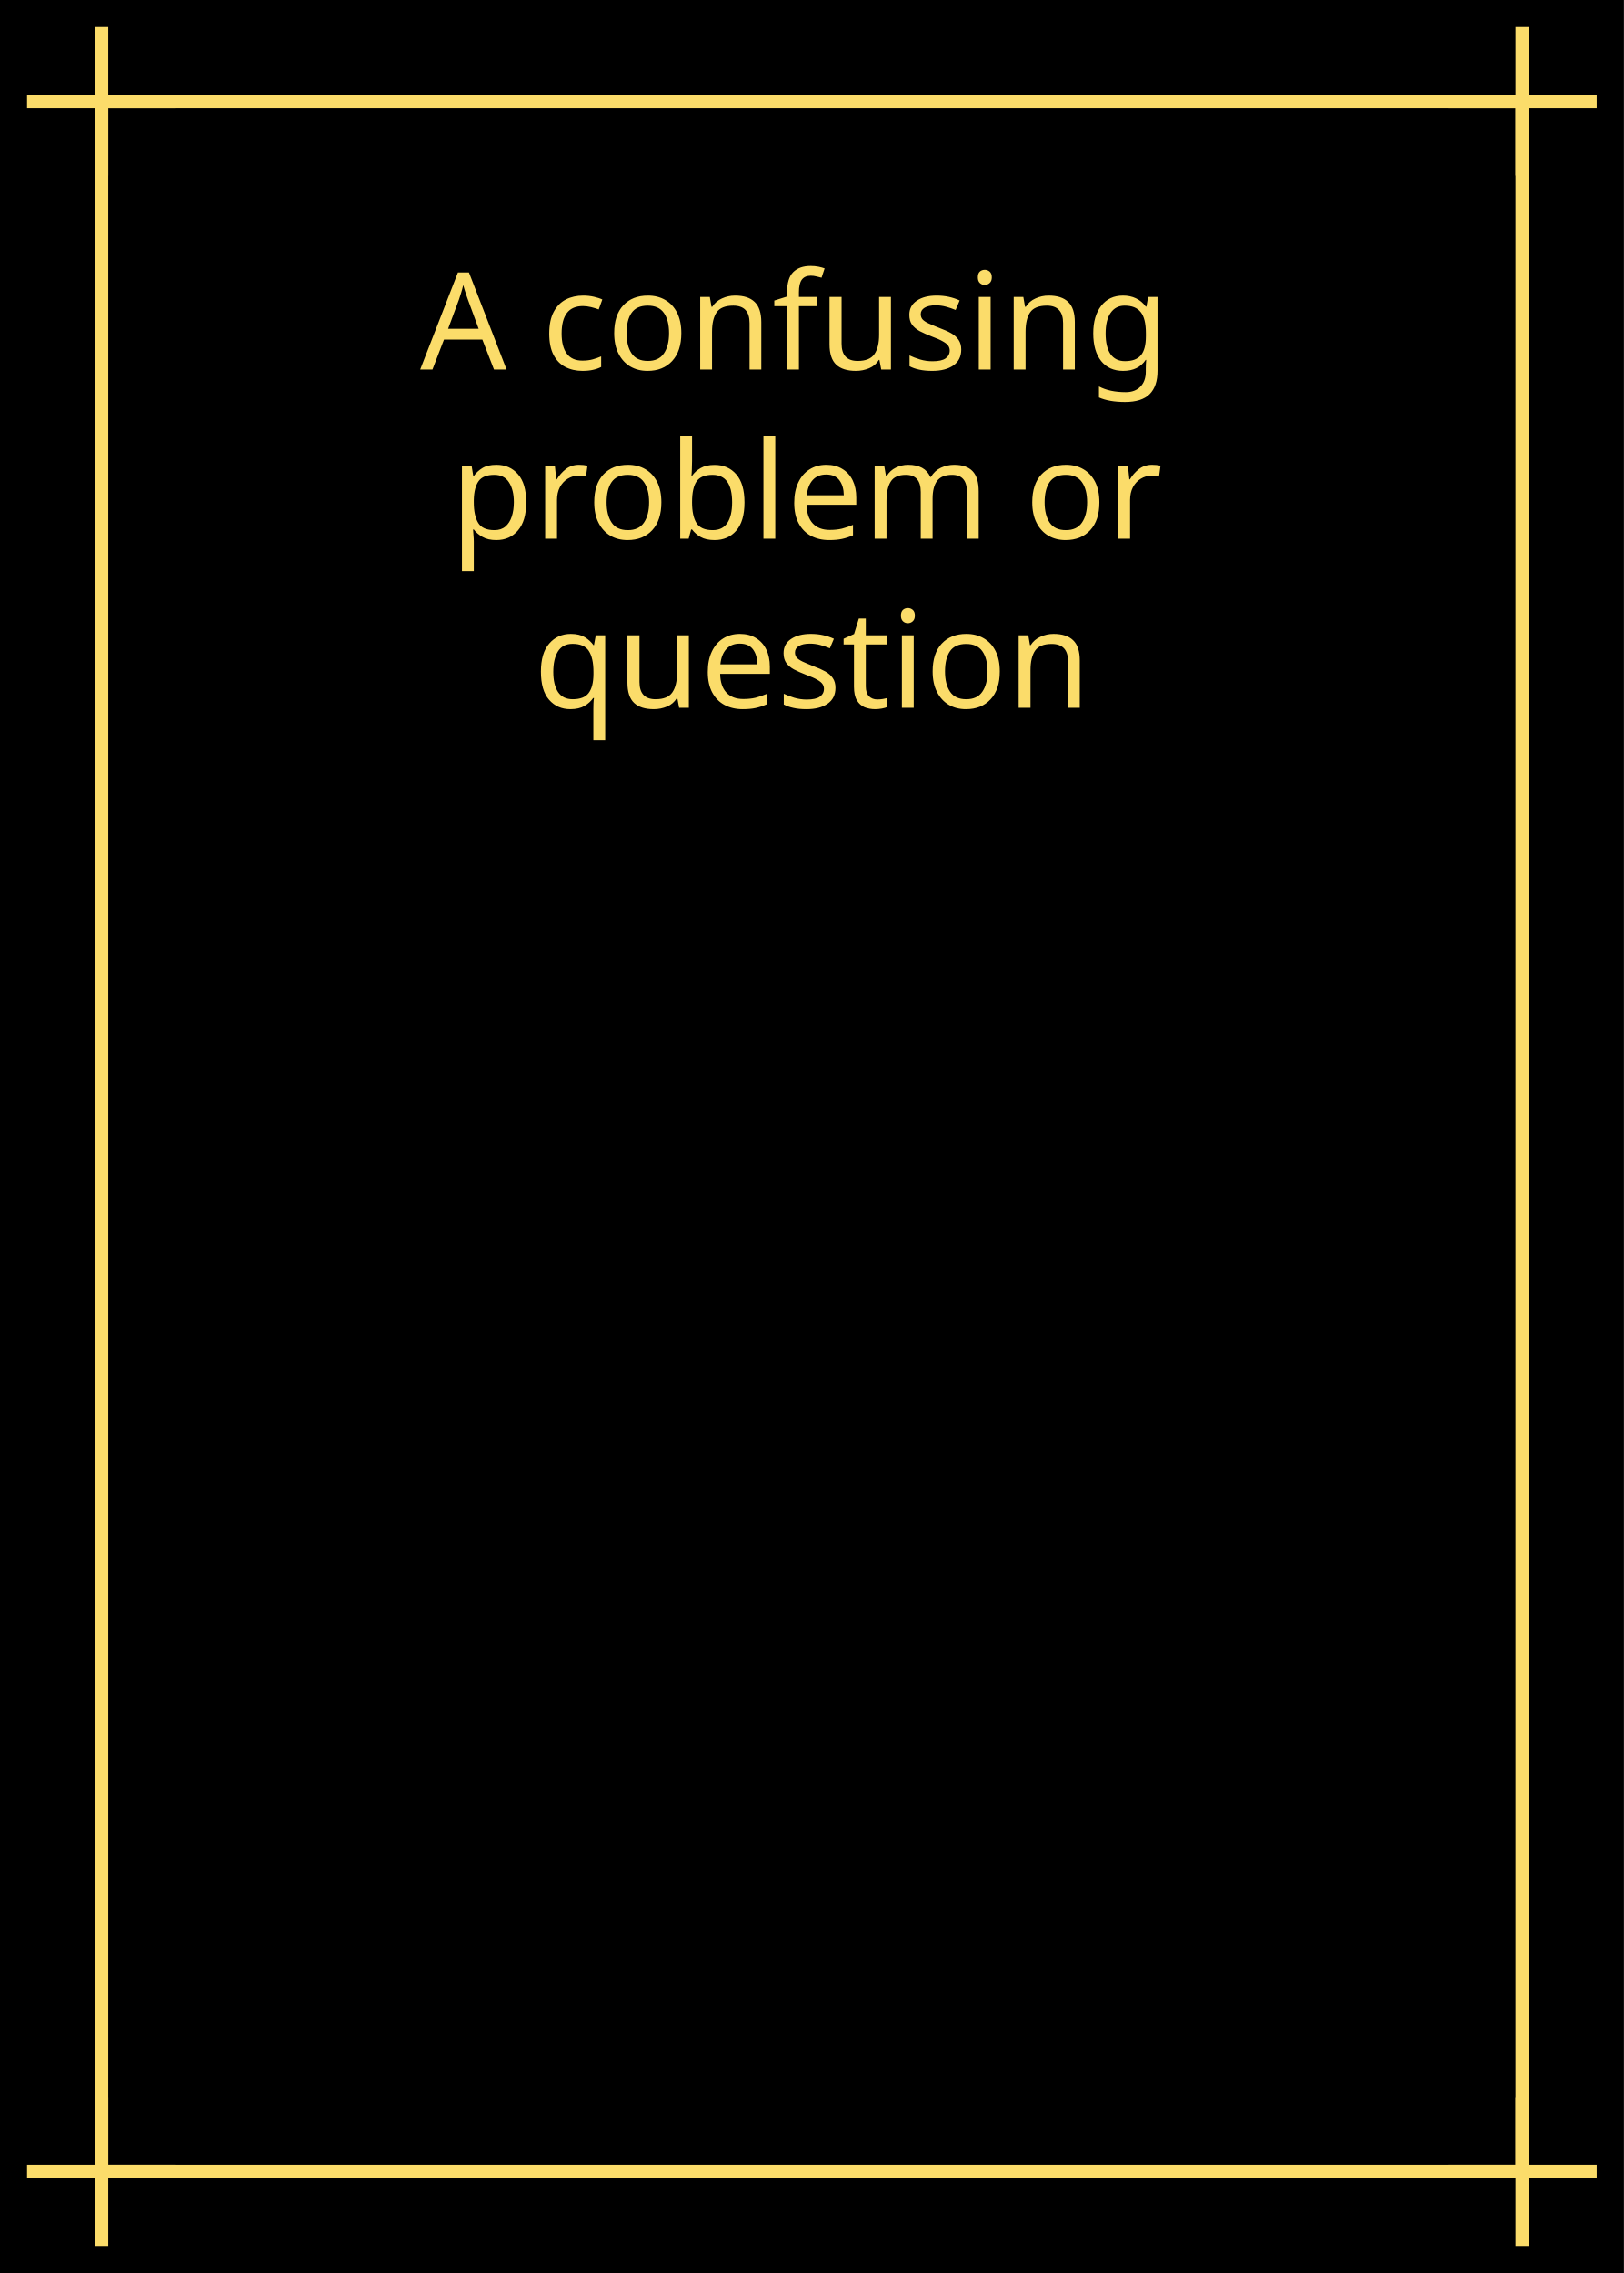
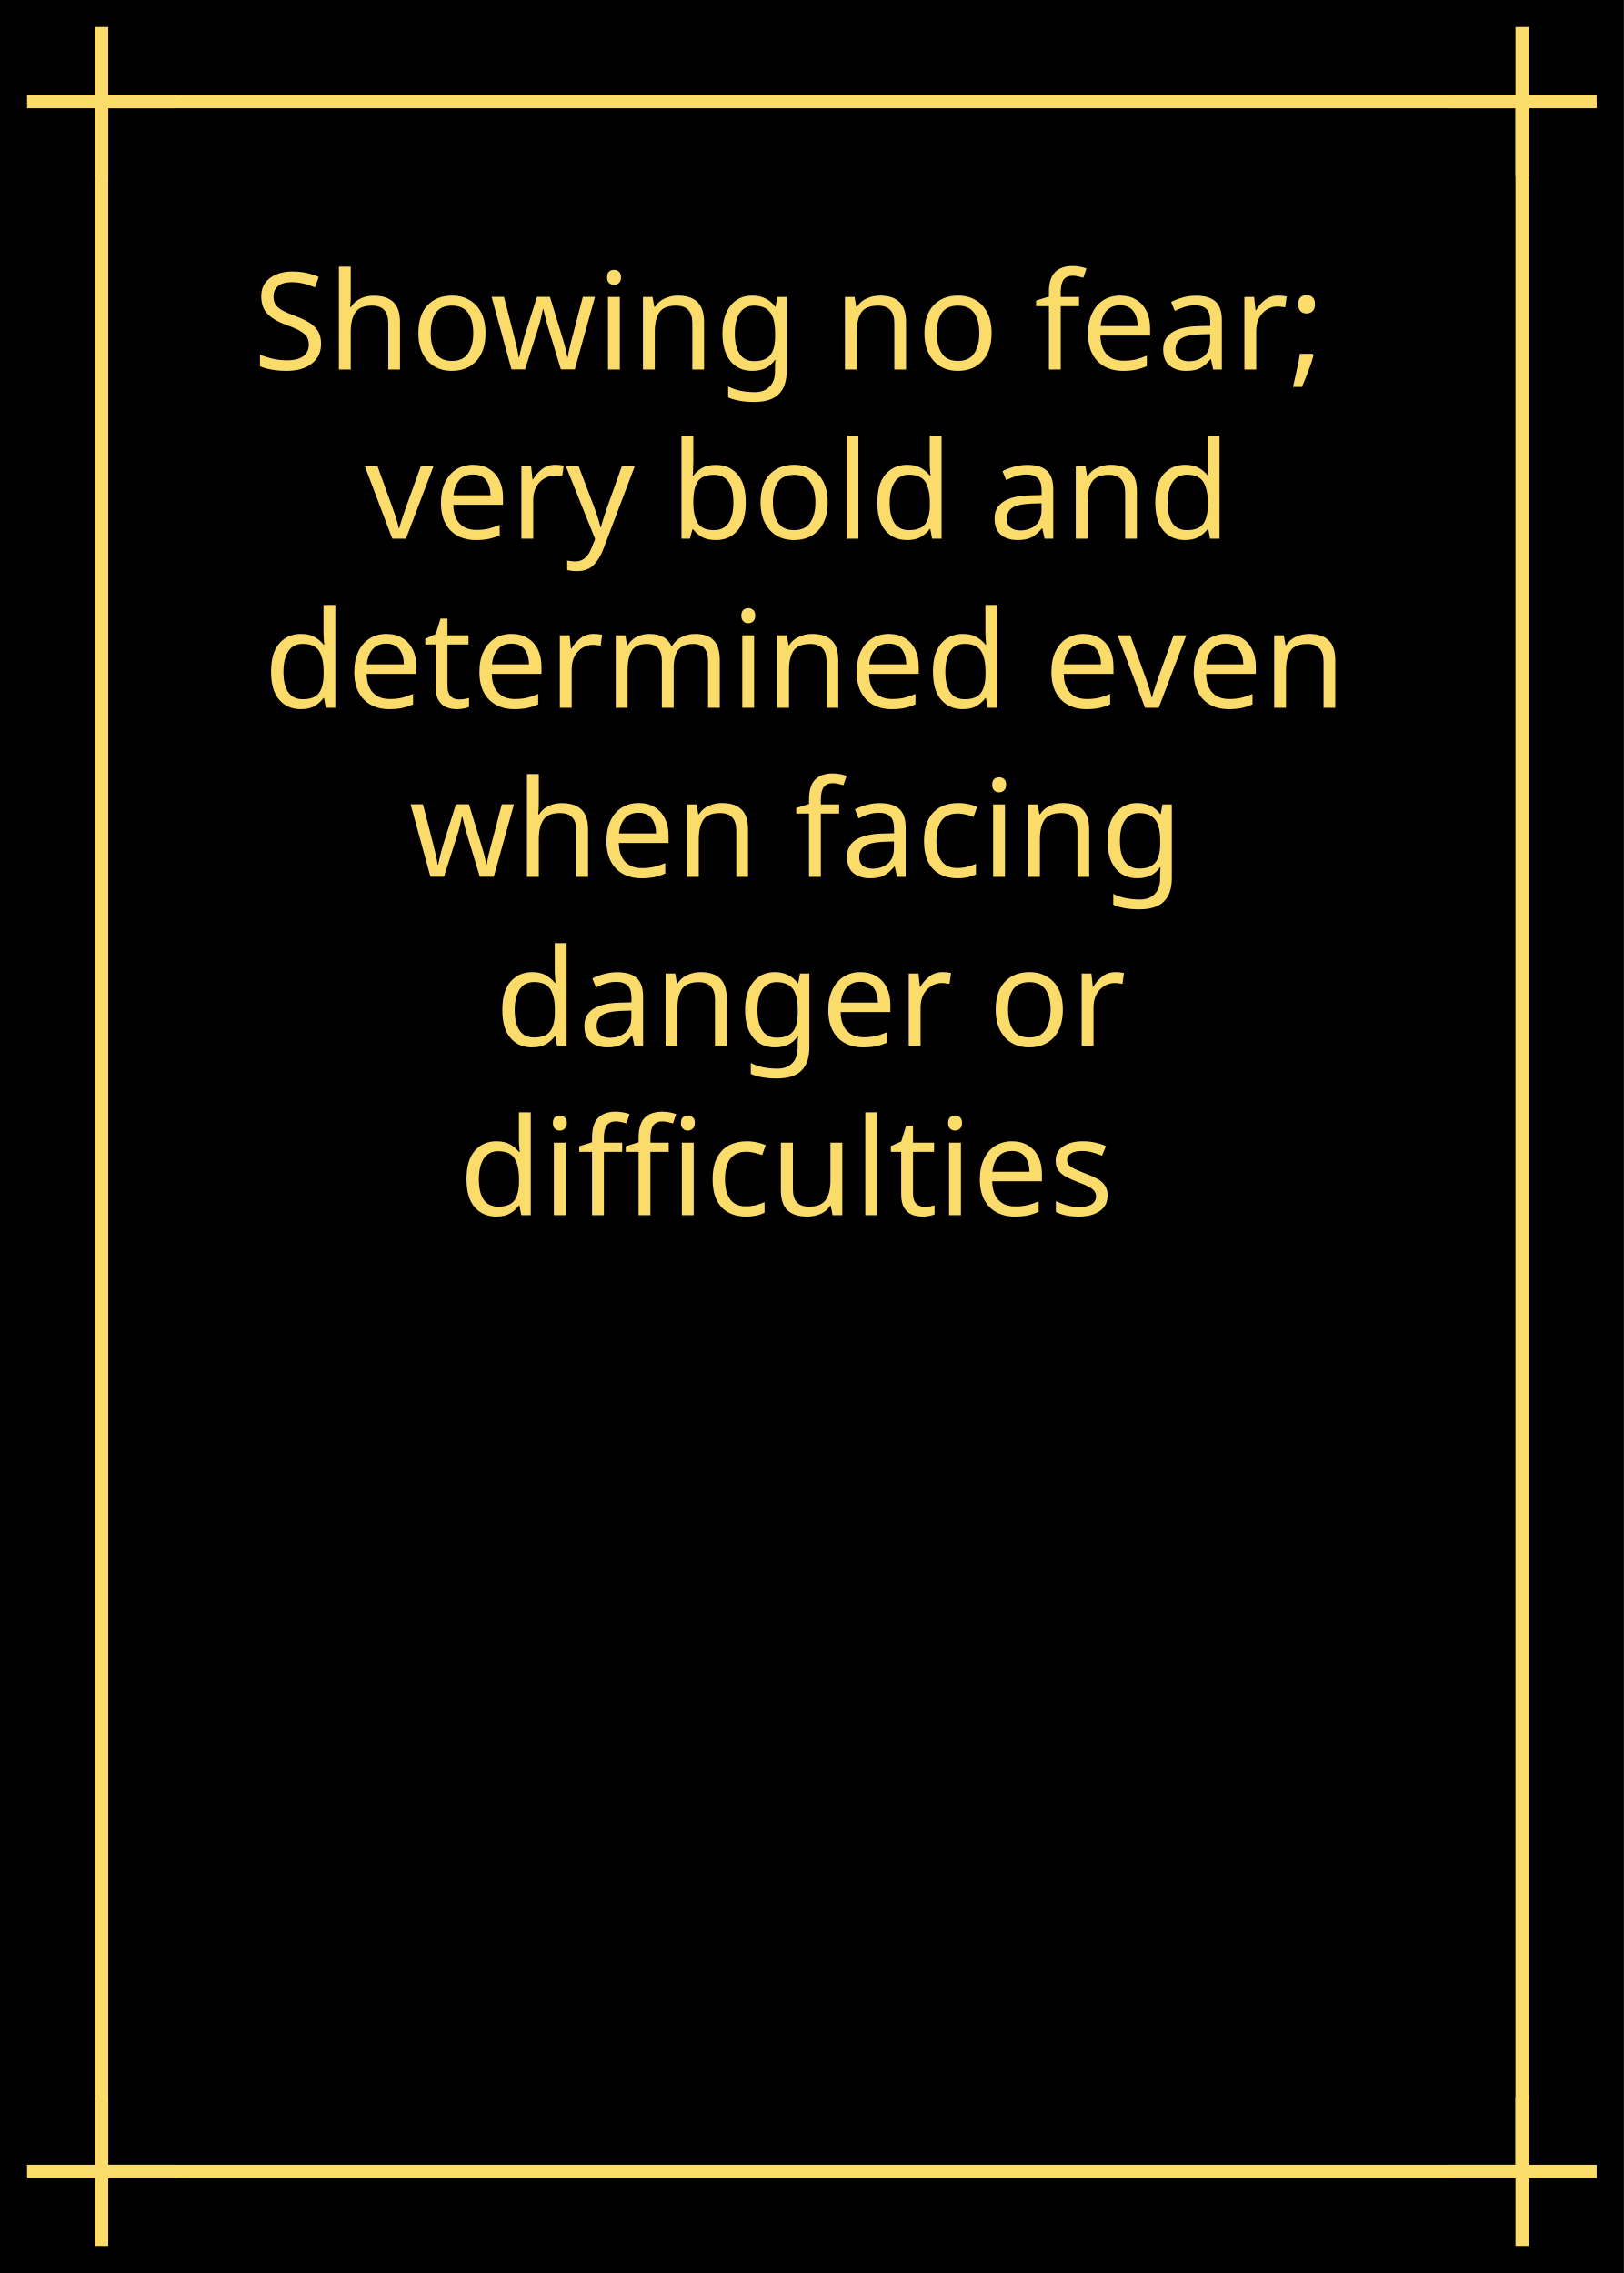
<svg xmlns="http://www.w3.org/2000/svg" width="2.5in" height="3.5in" viewBox="0 0 240 336" version="1.2" baseProfile="tiny">
  <defs>
</defs>
  <g fill="none" stroke="black" stroke-width="1" fill-rule="evenodd" stroke-linecap="square" stroke-linejoin="bevel">
    <g fill="#000000" fill-opacity="1" stroke="none" transform="matrix(1,0,0,1,0,0)" font-family=".AppleSystemUIFont" font-size="17.333" font-weight="400" font-style="normal">
      <rect x="0" y="0" width="240" height="336" />
    </g>
    <g fill="#000000" fill-opacity="1" stroke="none" transform="matrix(1,0,0,1,0,0)" font-family=".AppleSystemUIFont" font-size="17.333" font-weight="400" font-style="normal">
      <rect x="0" y="0" width="240" height="336" />
    </g>
    <g fill="#000000" fill-opacity="1" stroke="#fbdc6a" stroke-opacity="1" stroke-width="2" stroke-linecap="square" stroke-linejoin="bevel" transform="matrix(1,0,0,1,0,0)" font-family=".AppleSystemUIFont" font-size="17.333" font-weight="400" font-style="normal">
      <rect x="15" y="15" width="210" height="306" />
      <polyline fill="none" vector-effect="none" points="5,15 25,15 " />
      <polyline fill="none" vector-effect="none" points="15,5 15,25 " />
      <polyline fill="none" vector-effect="none" points="215,15 235,15 " />
      <polyline fill="none" vector-effect="none" points="225,5 225,25 " />
      <polyline fill="none" vector-effect="none" points="5,321 25,321 " />
      <polyline fill="none" vector-effect="none" points="15,311 15,331 " />
      <polyline fill="none" vector-effect="none" points="215,321 235,321 " />
      <polyline fill="none" vector-effect="none" points="225,311 225,331 " />
    </g>
    <g fill="#000000" fill-opacity="1" stroke="#fbdc6a" stroke-opacity="1" stroke-width="1" stroke-linecap="square" stroke-linejoin="bevel" transform="matrix(1,0,0,1,0,0)" font-family="Arbutus Slab" font-size="20" font-weight="400" font-style="normal">
-       <text fill="#fbdc6a" fill-opacity="1" stroke="none" xml:space="preserve" x="62.109" y="54.625" font-family="Arbutus Slab" font-size="20" font-weight="400" font-style="normal">A confusing</text>
-       <text fill="#fbdc6a" fill-opacity="1" stroke="none" xml:space="preserve" x="66.578" y="79.625" font-family="Arbutus Slab" font-size="20" font-weight="400" font-style="normal">problem or</text>
-       <text fill="#fbdc6a" fill-opacity="1" stroke="none" xml:space="preserve" x="78.859" y="104.625" font-family="Arbutus Slab" font-size="20" font-weight="400" font-style="normal">question</text>
+ </g>
+     <g fill="#000000" fill-opacity="1" stroke="#fbdc6a" stroke-opacity="1" stroke-width="1" stroke-linecap="square" stroke-linejoin="bevel" transform="matrix(1,0,0,1,0,0)" font-family="Arbutus Slab" font-size="20" font-weight="400" font-style="normal">
+       <text fill="#fbdc6a" fill-opacity="1" stroke="none" xml:space="preserve" x="37.406" y="54.625" font-family="Arbutus Slab" font-size="20" font-weight="400" font-style="normal">Showing no fear;</text>
+       <text fill="#fbdc6a" fill-opacity="1" stroke="none" xml:space="preserve" x="53.922" y="79.625" font-family="Arbutus Slab" font-size="20" font-weight="400" font-style="normal">very bold and</text>
+       <text fill="#fbdc6a" fill-opacity="1" stroke="none" xml:space="preserve" x="38.969" y="104.625" font-family="Arbutus Slab" font-size="20" font-weight="400" font-style="normal">determined even</text>
+       <text fill="#fbdc6a" fill-opacity="1" stroke="none" xml:space="preserve" x="60.469" y="129.625" font-family="Arbutus Slab" font-size="20" font-weight="400" font-style="normal">when facing</text>
+       <text fill="#fbdc6a" fill-opacity="1" stroke="none" xml:space="preserve" x="73.156" y="154.625" font-family="Arbutus Slab" font-size="20" font-weight="400" font-style="normal">danger or</text>
+       <text fill="#fbdc6a" fill-opacity="1" stroke="none" xml:space="preserve" x="67.859" y="179.625" font-family="Arbutus Slab" font-size="20" font-weight="400" font-style="normal">difficulties</text>
    </g>
+     <g fill="#000000" fill-opacity="1" stroke="#fbdc6a" stroke-opacity="1" stroke-width="1" stroke-linecap="square" stroke-linejoin="bevel" transform="matrix(1,0,0,1,0,0)" font-family="Arbutus Slab" font-size="20" font-weight="400" font-style="normal">
+ </g>
  </g>
</svg>
